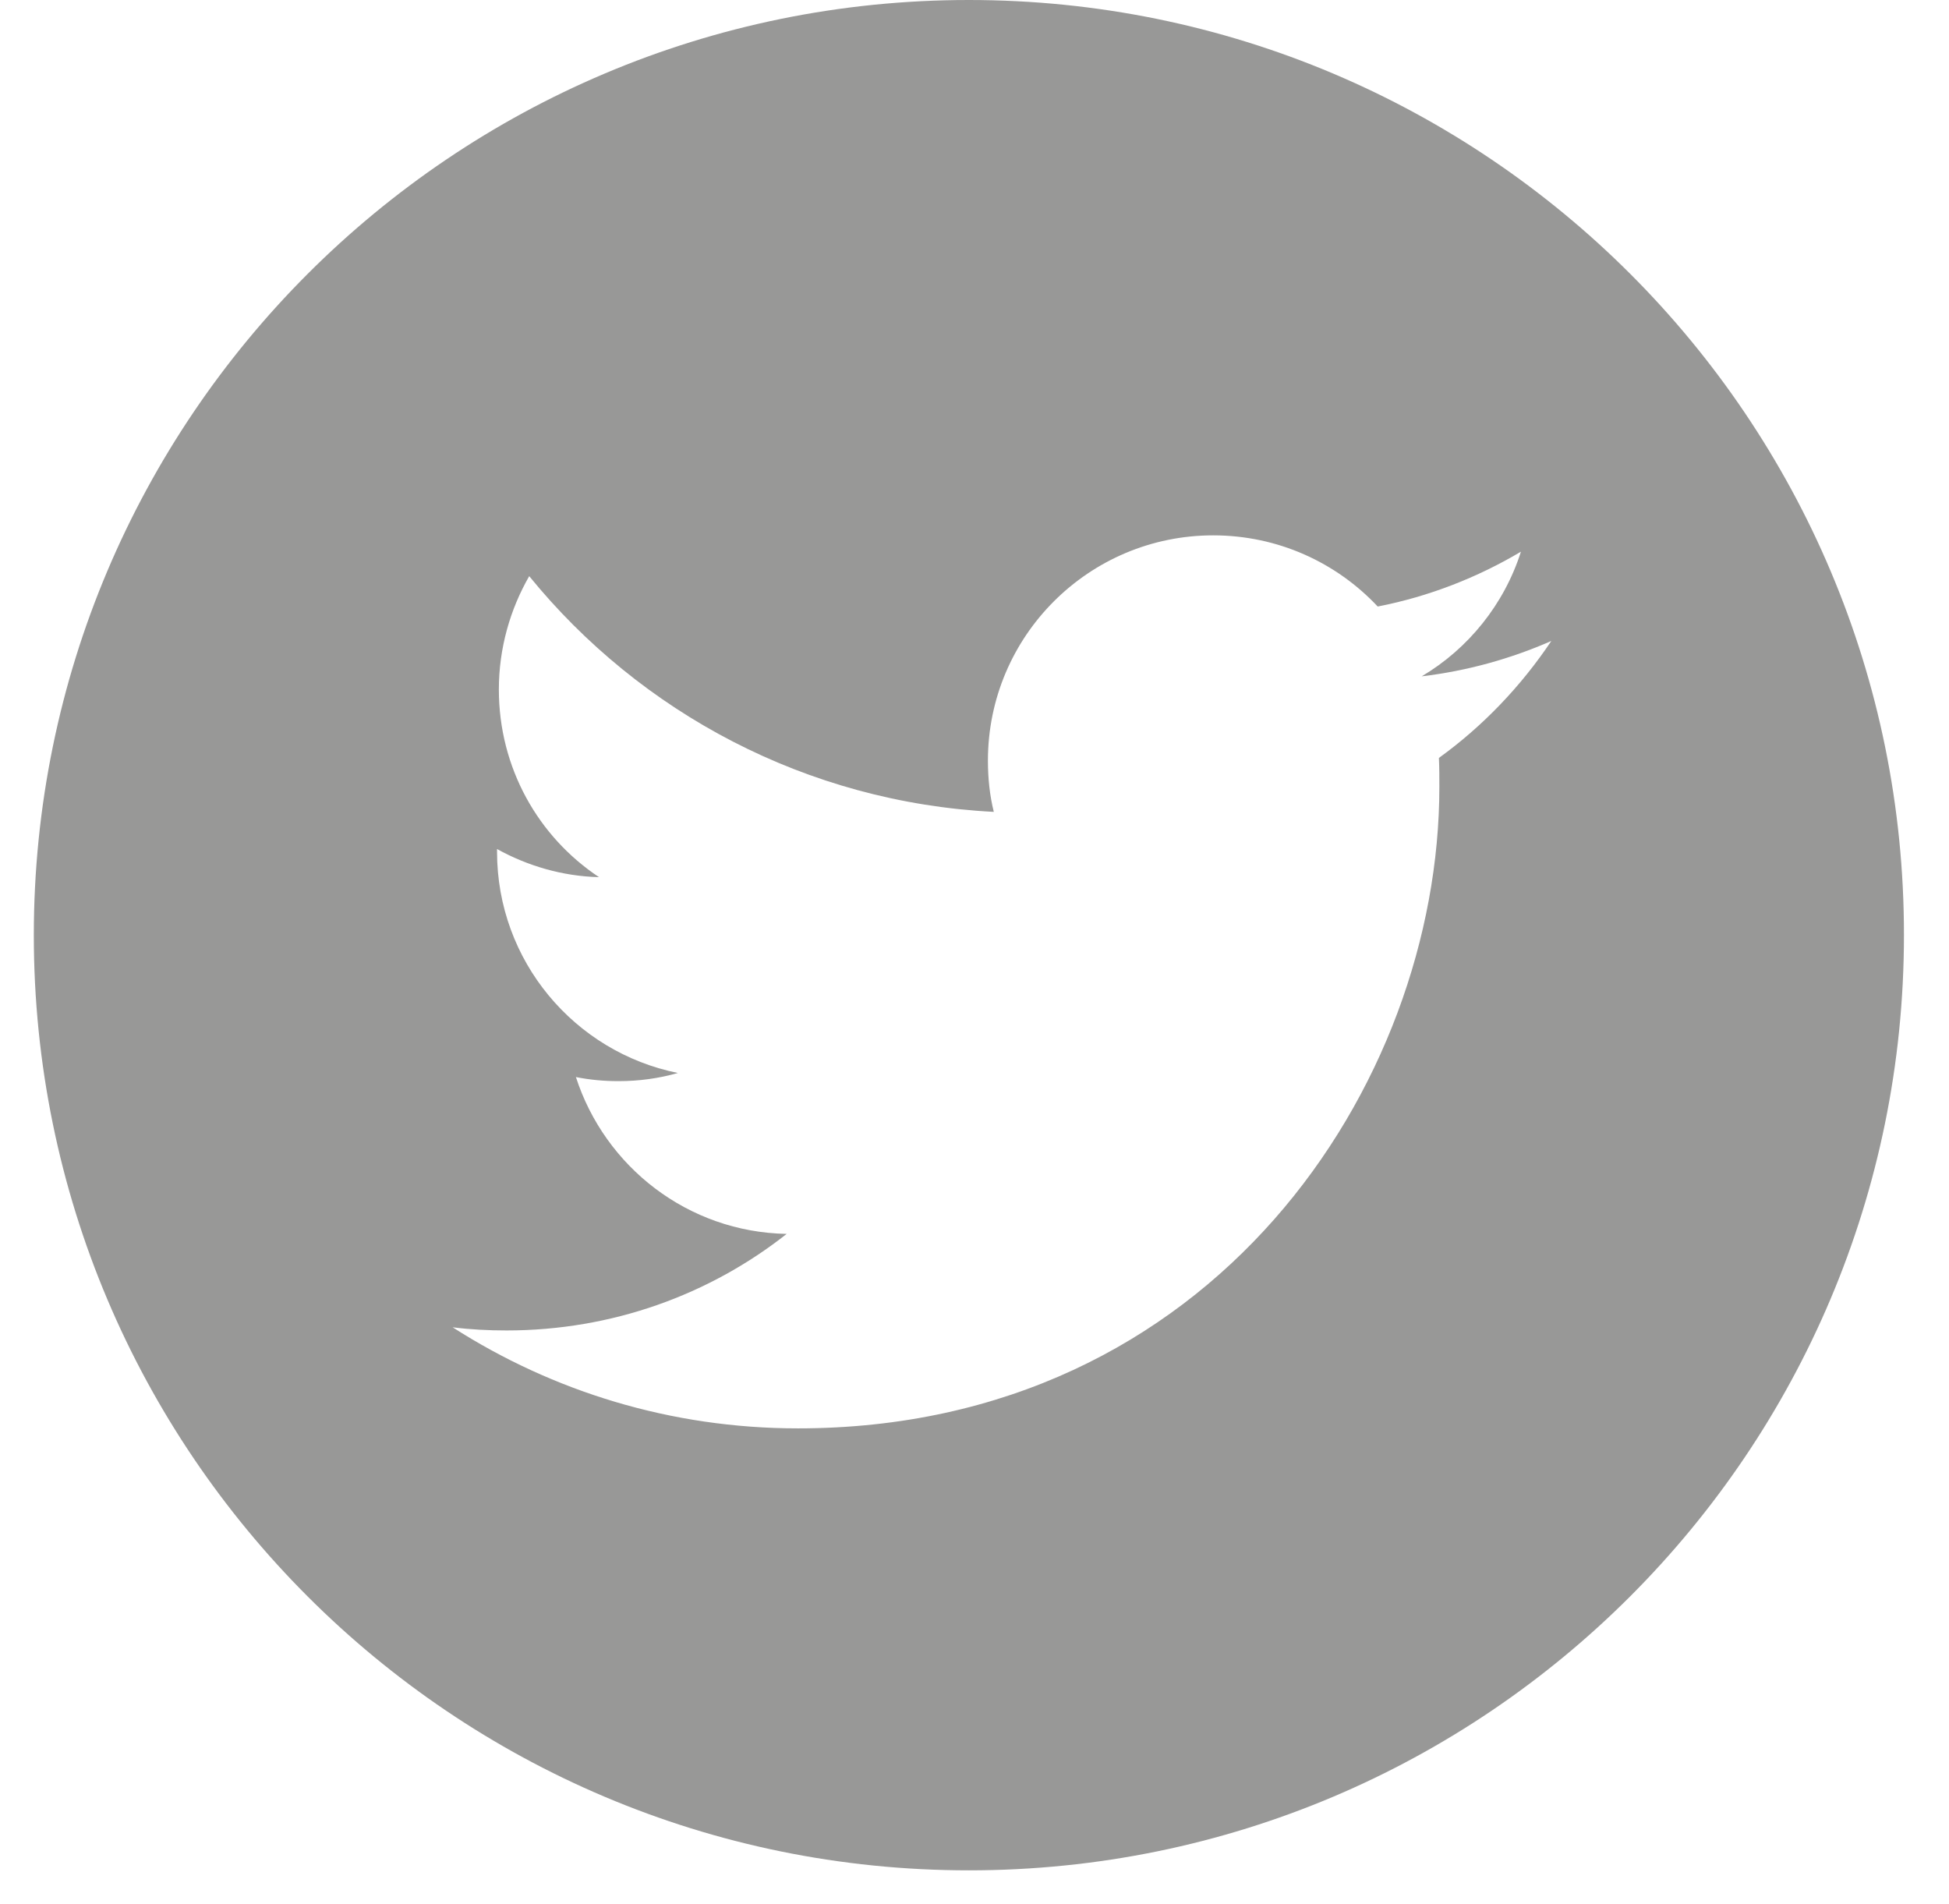
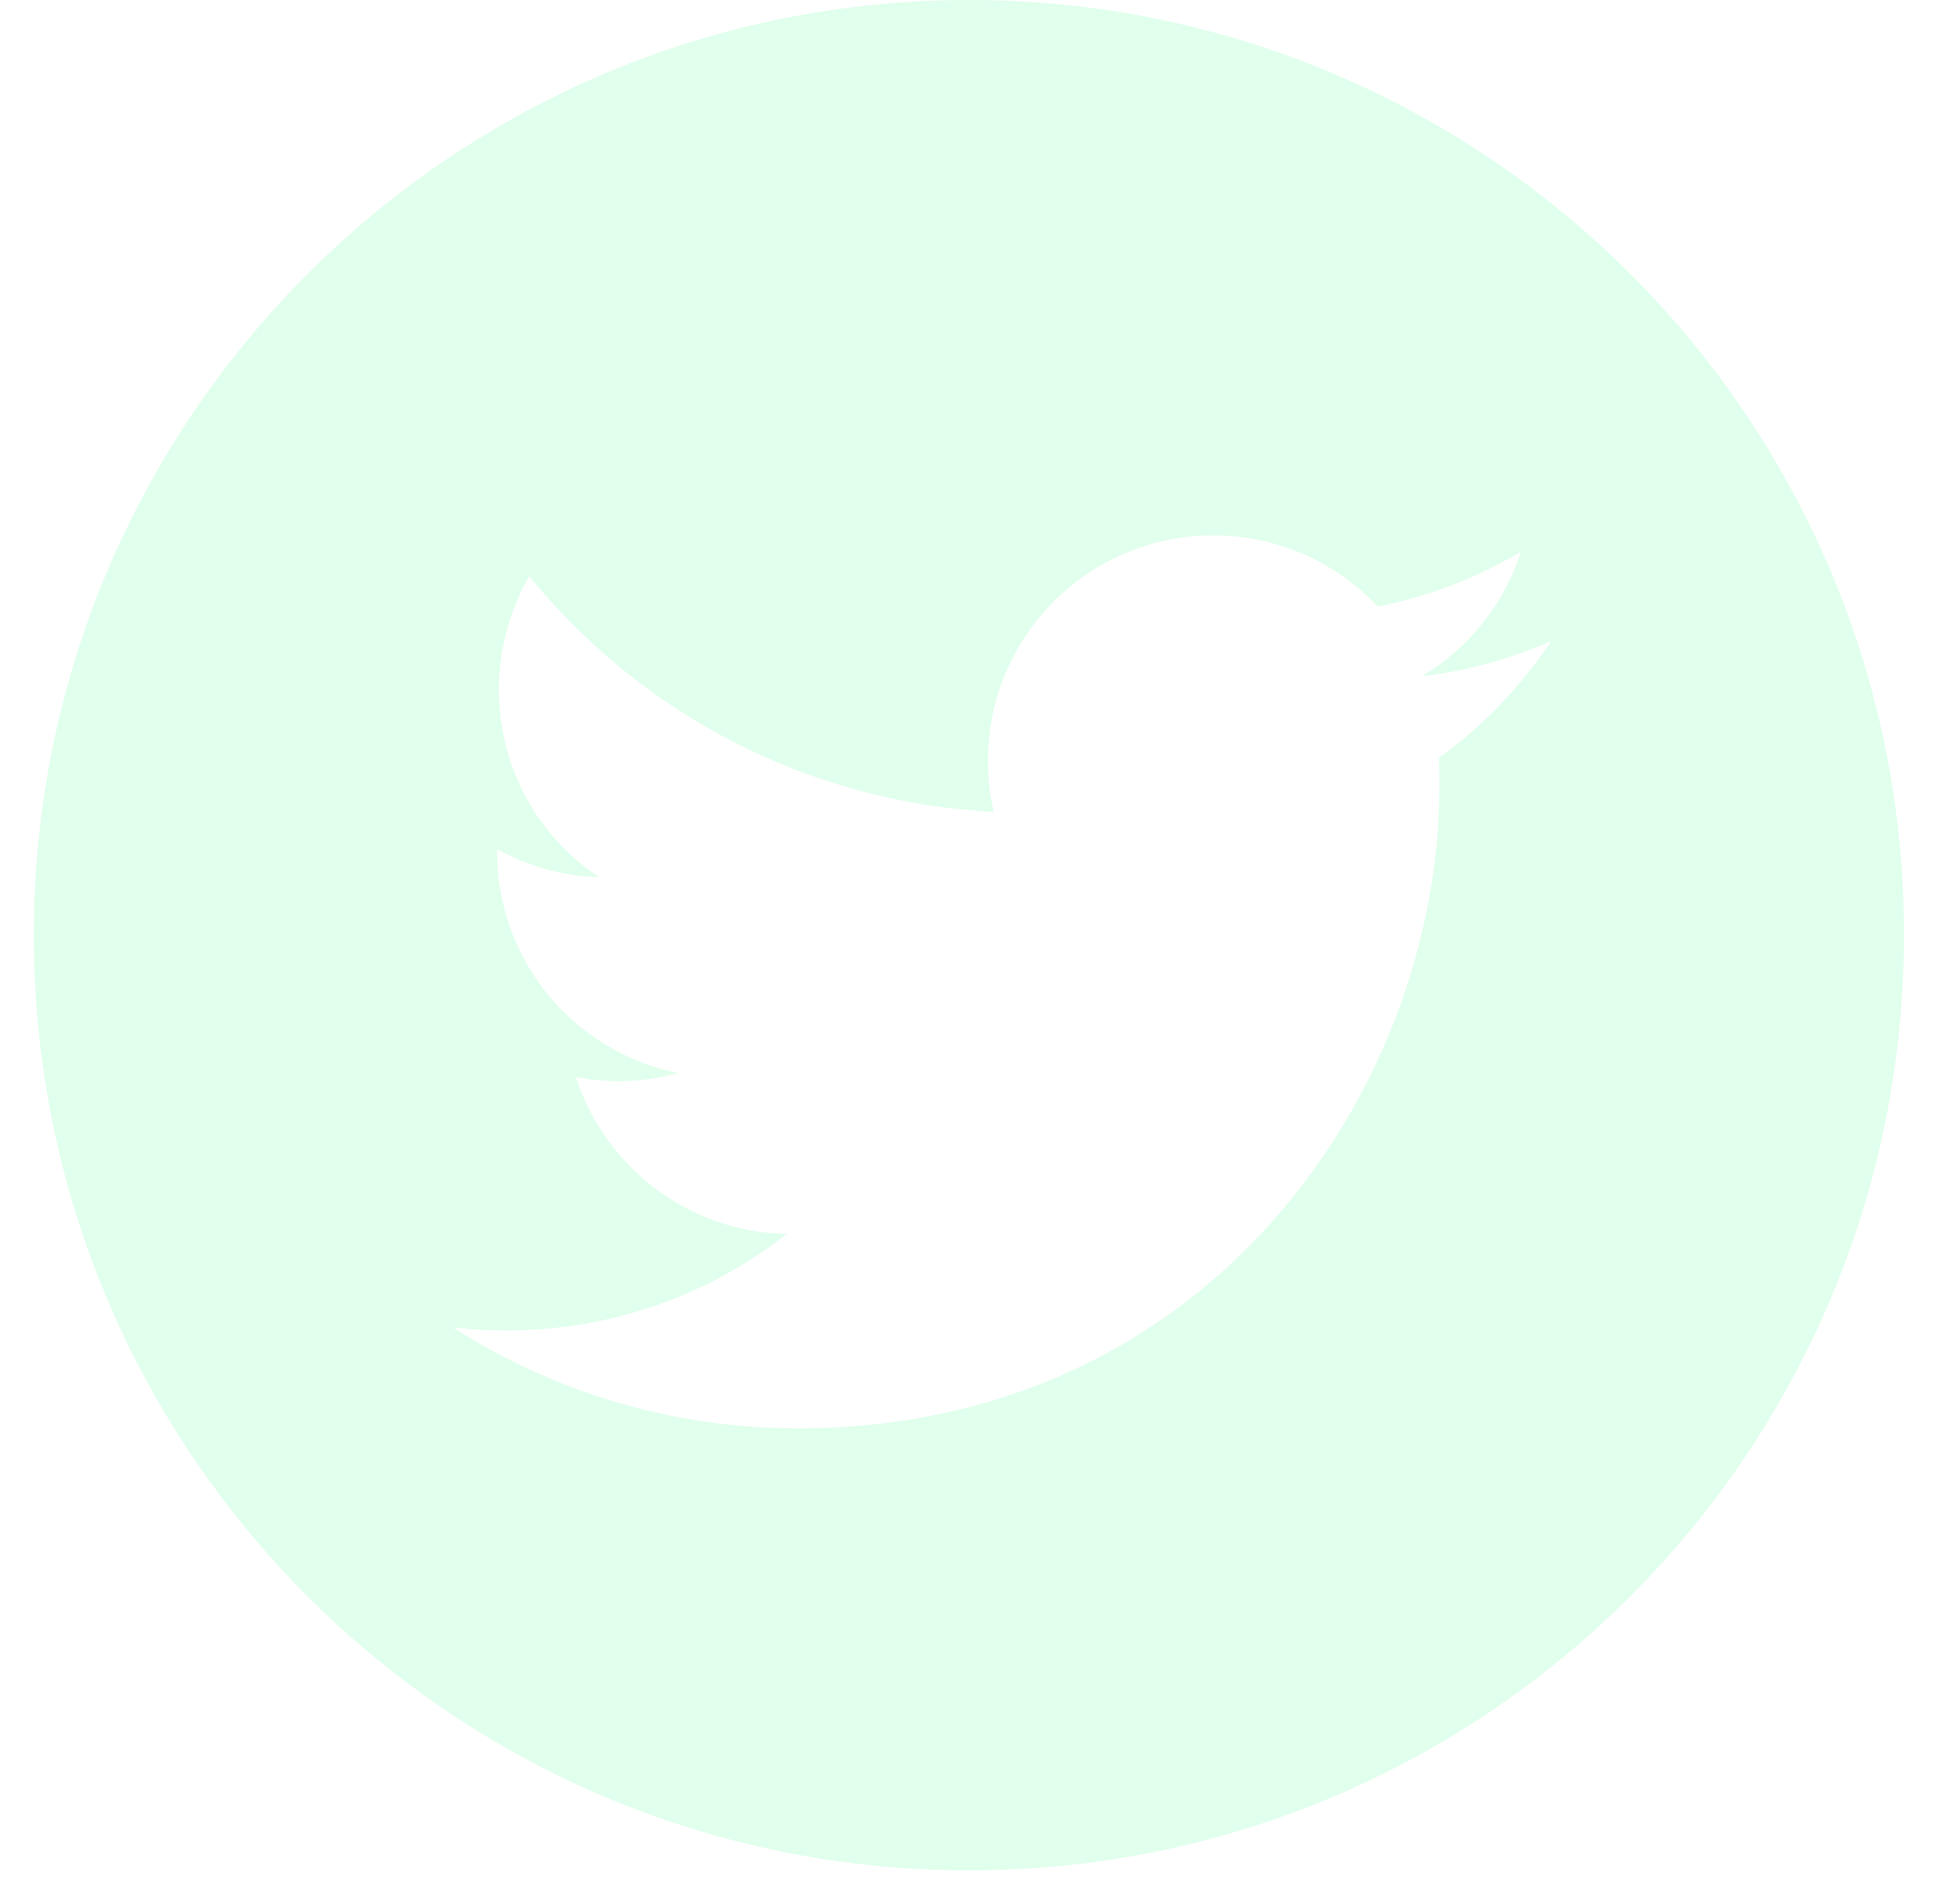
<svg xmlns="http://www.w3.org/2000/svg" width="43" height="42" viewBox="0 0 43 42" fill="none">
-   <path d="M21.376 0C9.976 0 0.746 9.24 0.746 20.63C0.746 32.03 9.986 41.26 21.376 41.26C32.776 41.26 42.006 32.02 42.006 20.63C42.016 9.24 32.776 0 21.376 0ZM31.746 16.72C31.756 16.93 31.756 17.15 31.756 17.36C31.756 23.93 26.756 31.51 17.606 31.51C14.796 31.51 12.186 30.69 9.986 29.28C10.376 29.33 10.776 29.35 11.176 29.35C13.506 29.35 15.656 28.56 17.356 27.22C15.176 27.18 13.346 25.74 12.706 23.76C13.006 23.82 13.316 23.85 13.646 23.85C14.096 23.85 14.536 23.79 14.956 23.67C12.676 23.21 10.966 21.2 10.966 18.79C10.966 18.77 10.966 18.75 10.966 18.73C11.636 19.1 12.406 19.33 13.216 19.35C11.876 18.46 11.006 16.94 11.006 15.21C11.006 14.3 11.256 13.44 11.676 12.71C14.126 15.72 17.796 17.7 21.926 17.91C21.836 17.55 21.796 17.17 21.796 16.78C21.796 14.03 24.026 11.81 26.766 11.81C28.196 11.81 29.486 12.41 30.396 13.38C31.526 13.16 32.596 12.74 33.556 12.17C33.186 13.33 32.396 14.31 31.366 14.92C32.376 14.8 33.336 14.53 34.226 14.14C33.556 15.14 32.716 16.02 31.746 16.72Z" fill="#989897" />
+   <path d="M21.376 0C9.976 0 0.746 9.24 0.746 20.63C0.746 32.03 9.986 41.26 21.376 41.26C32.776 41.26 42.006 32.02 42.006 20.63C42.016 9.24 32.776 0 21.376 0ZM31.746 16.72C31.756 16.93 31.756 17.15 31.756 17.36C31.756 23.93 26.756 31.51 17.606 31.51C14.796 31.51 12.186 30.69 9.986 29.28C10.376 29.33 10.776 29.35 11.176 29.35C13.506 29.35 15.656 28.56 17.356 27.22C15.176 27.18 13.346 25.74 12.706 23.76C13.006 23.82 13.316 23.85 13.646 23.85C14.096 23.85 14.536 23.79 14.956 23.67C12.676 23.21 10.966 21.2 10.966 18.79C10.966 18.77 10.966 18.75 10.966 18.73C11.636 19.1 12.406 19.33 13.216 19.35C11.876 18.46 11.006 16.94 11.006 15.21C11.006 14.3 11.256 13.44 11.676 12.71C14.126 15.72 17.796 17.7 21.926 17.91C21.836 17.55 21.796 17.17 21.796 16.78C21.796 14.03 24.026 11.81 26.766 11.81C28.196 11.81 29.486 12.41 30.396 13.38C31.526 13.16 32.596 12.74 33.556 12.17C33.186 13.33 32.396 14.31 31.366 14.92C32.376 14.8 33.336 14.53 34.226 14.14C33.556 15.14 32.716 16.02 31.746 16.72Z" fill="#E0FFEC" />
</svg>
